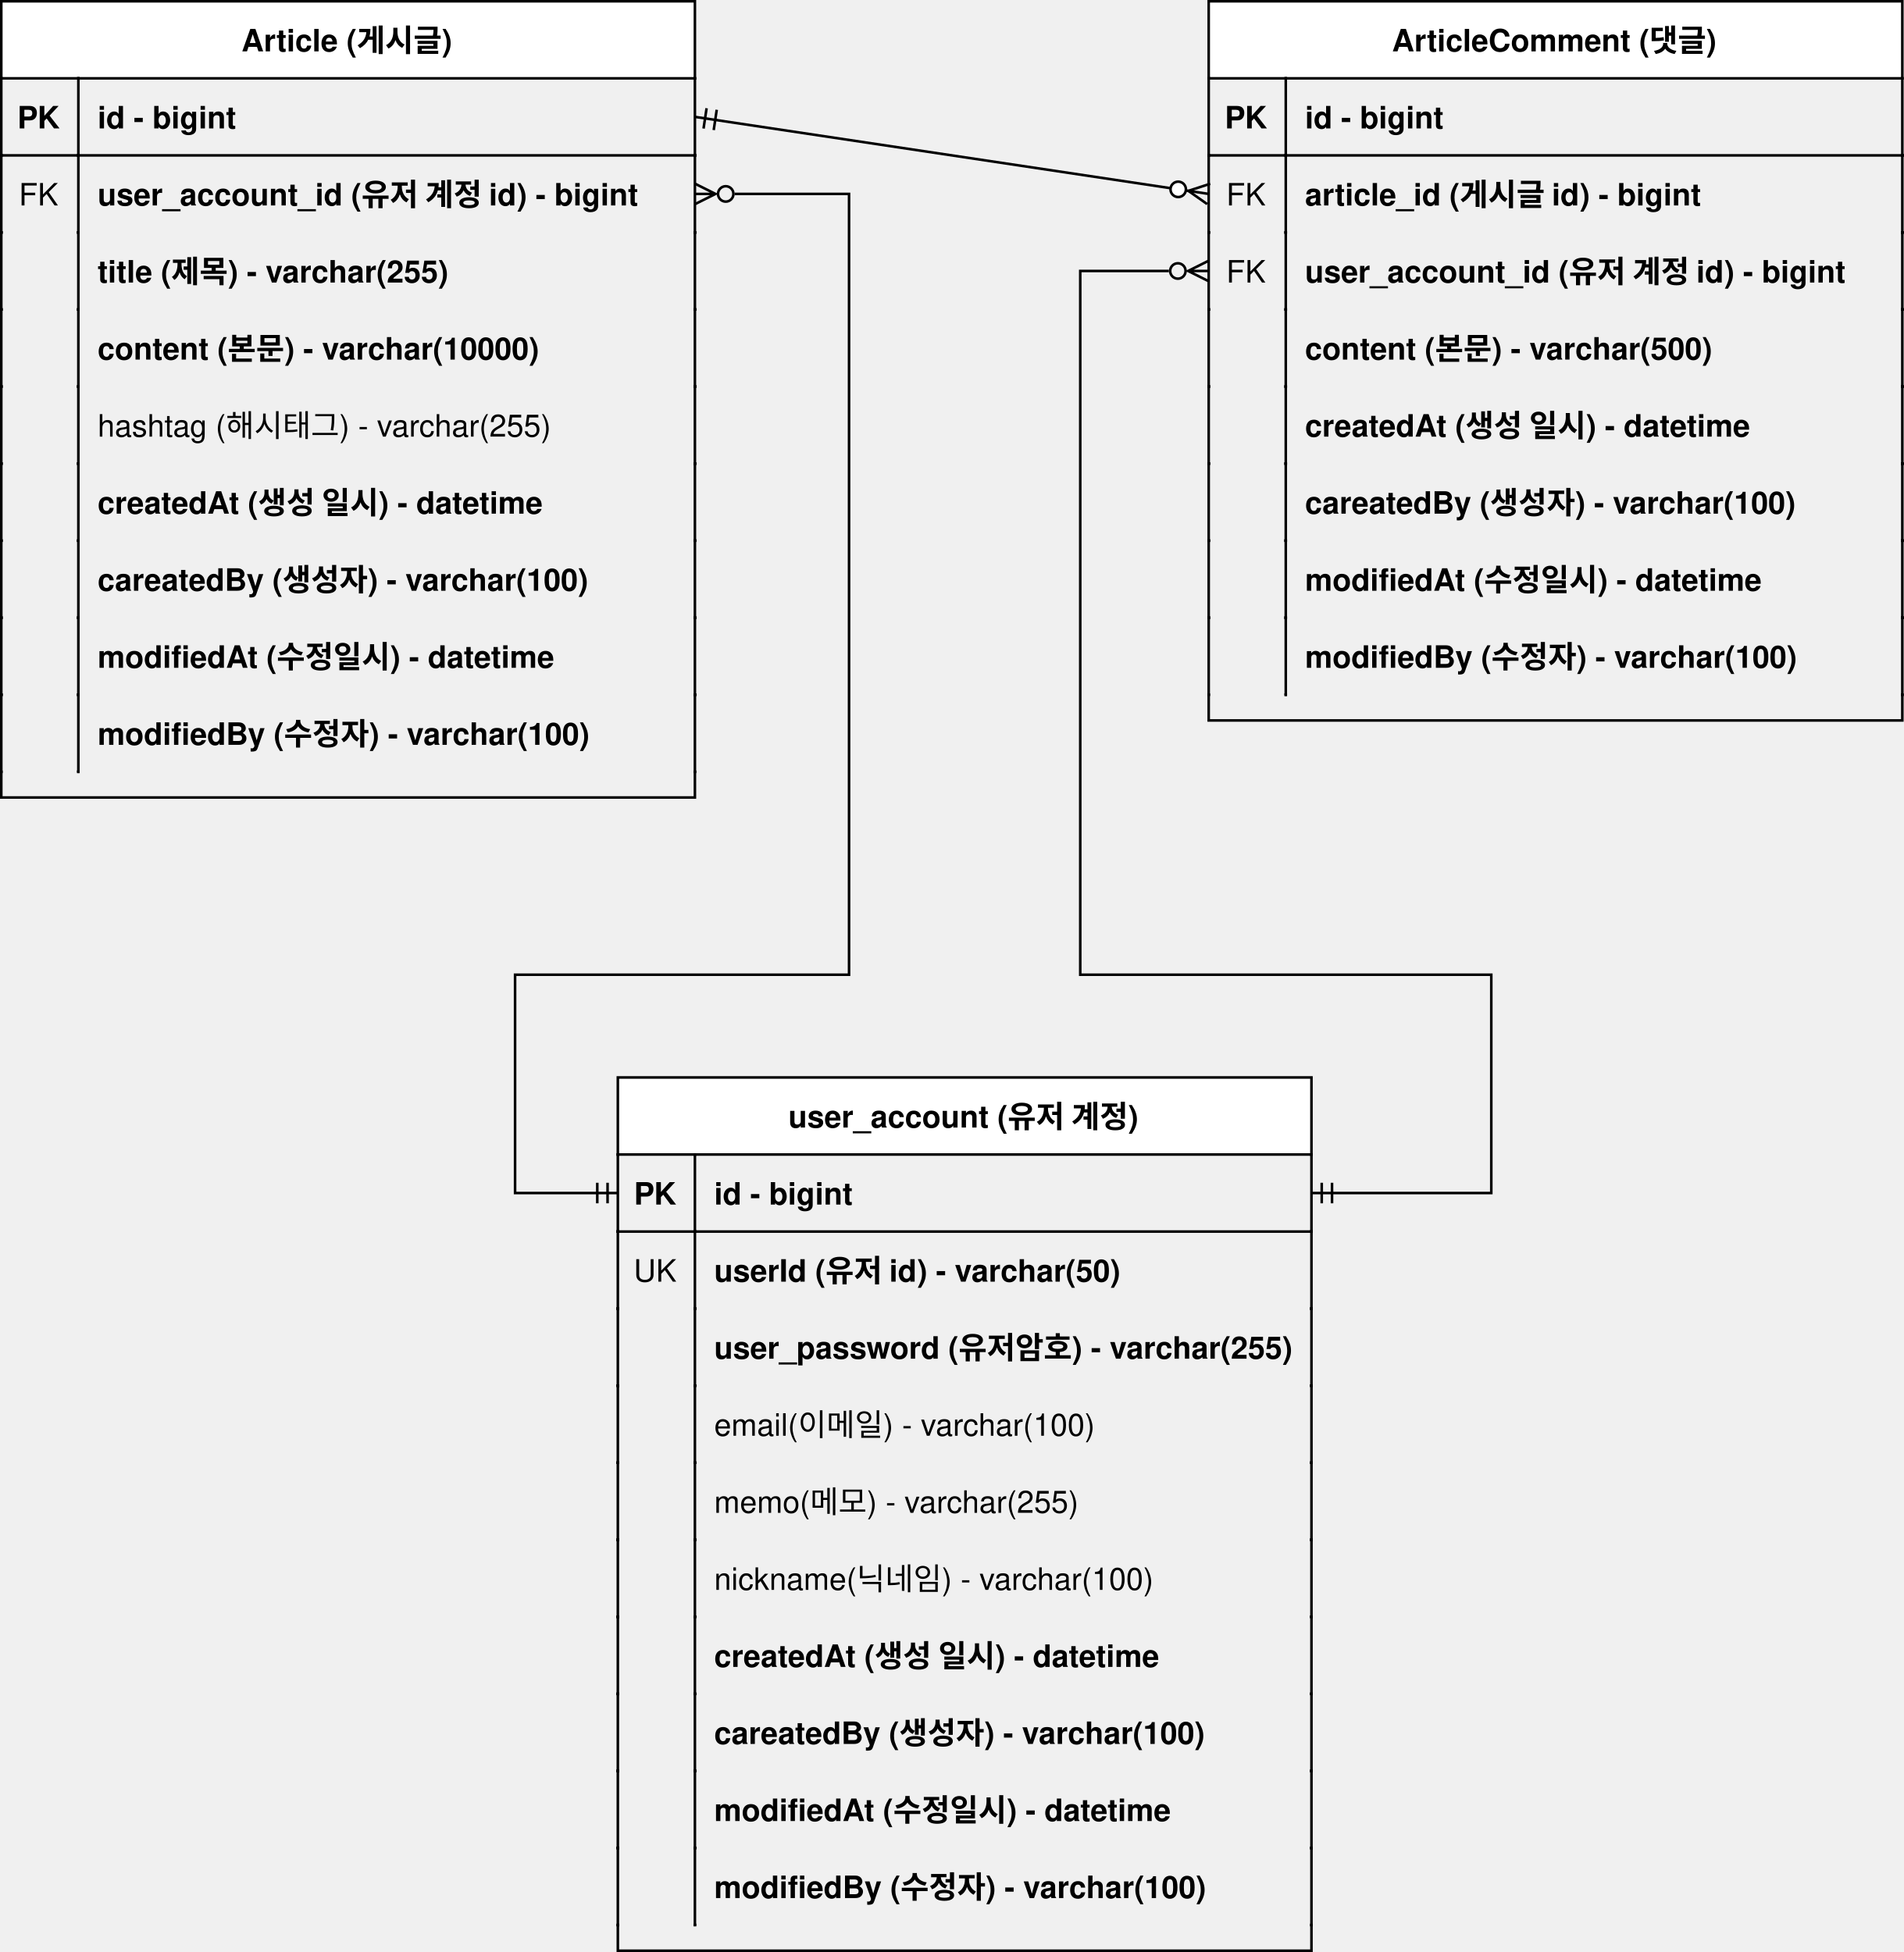
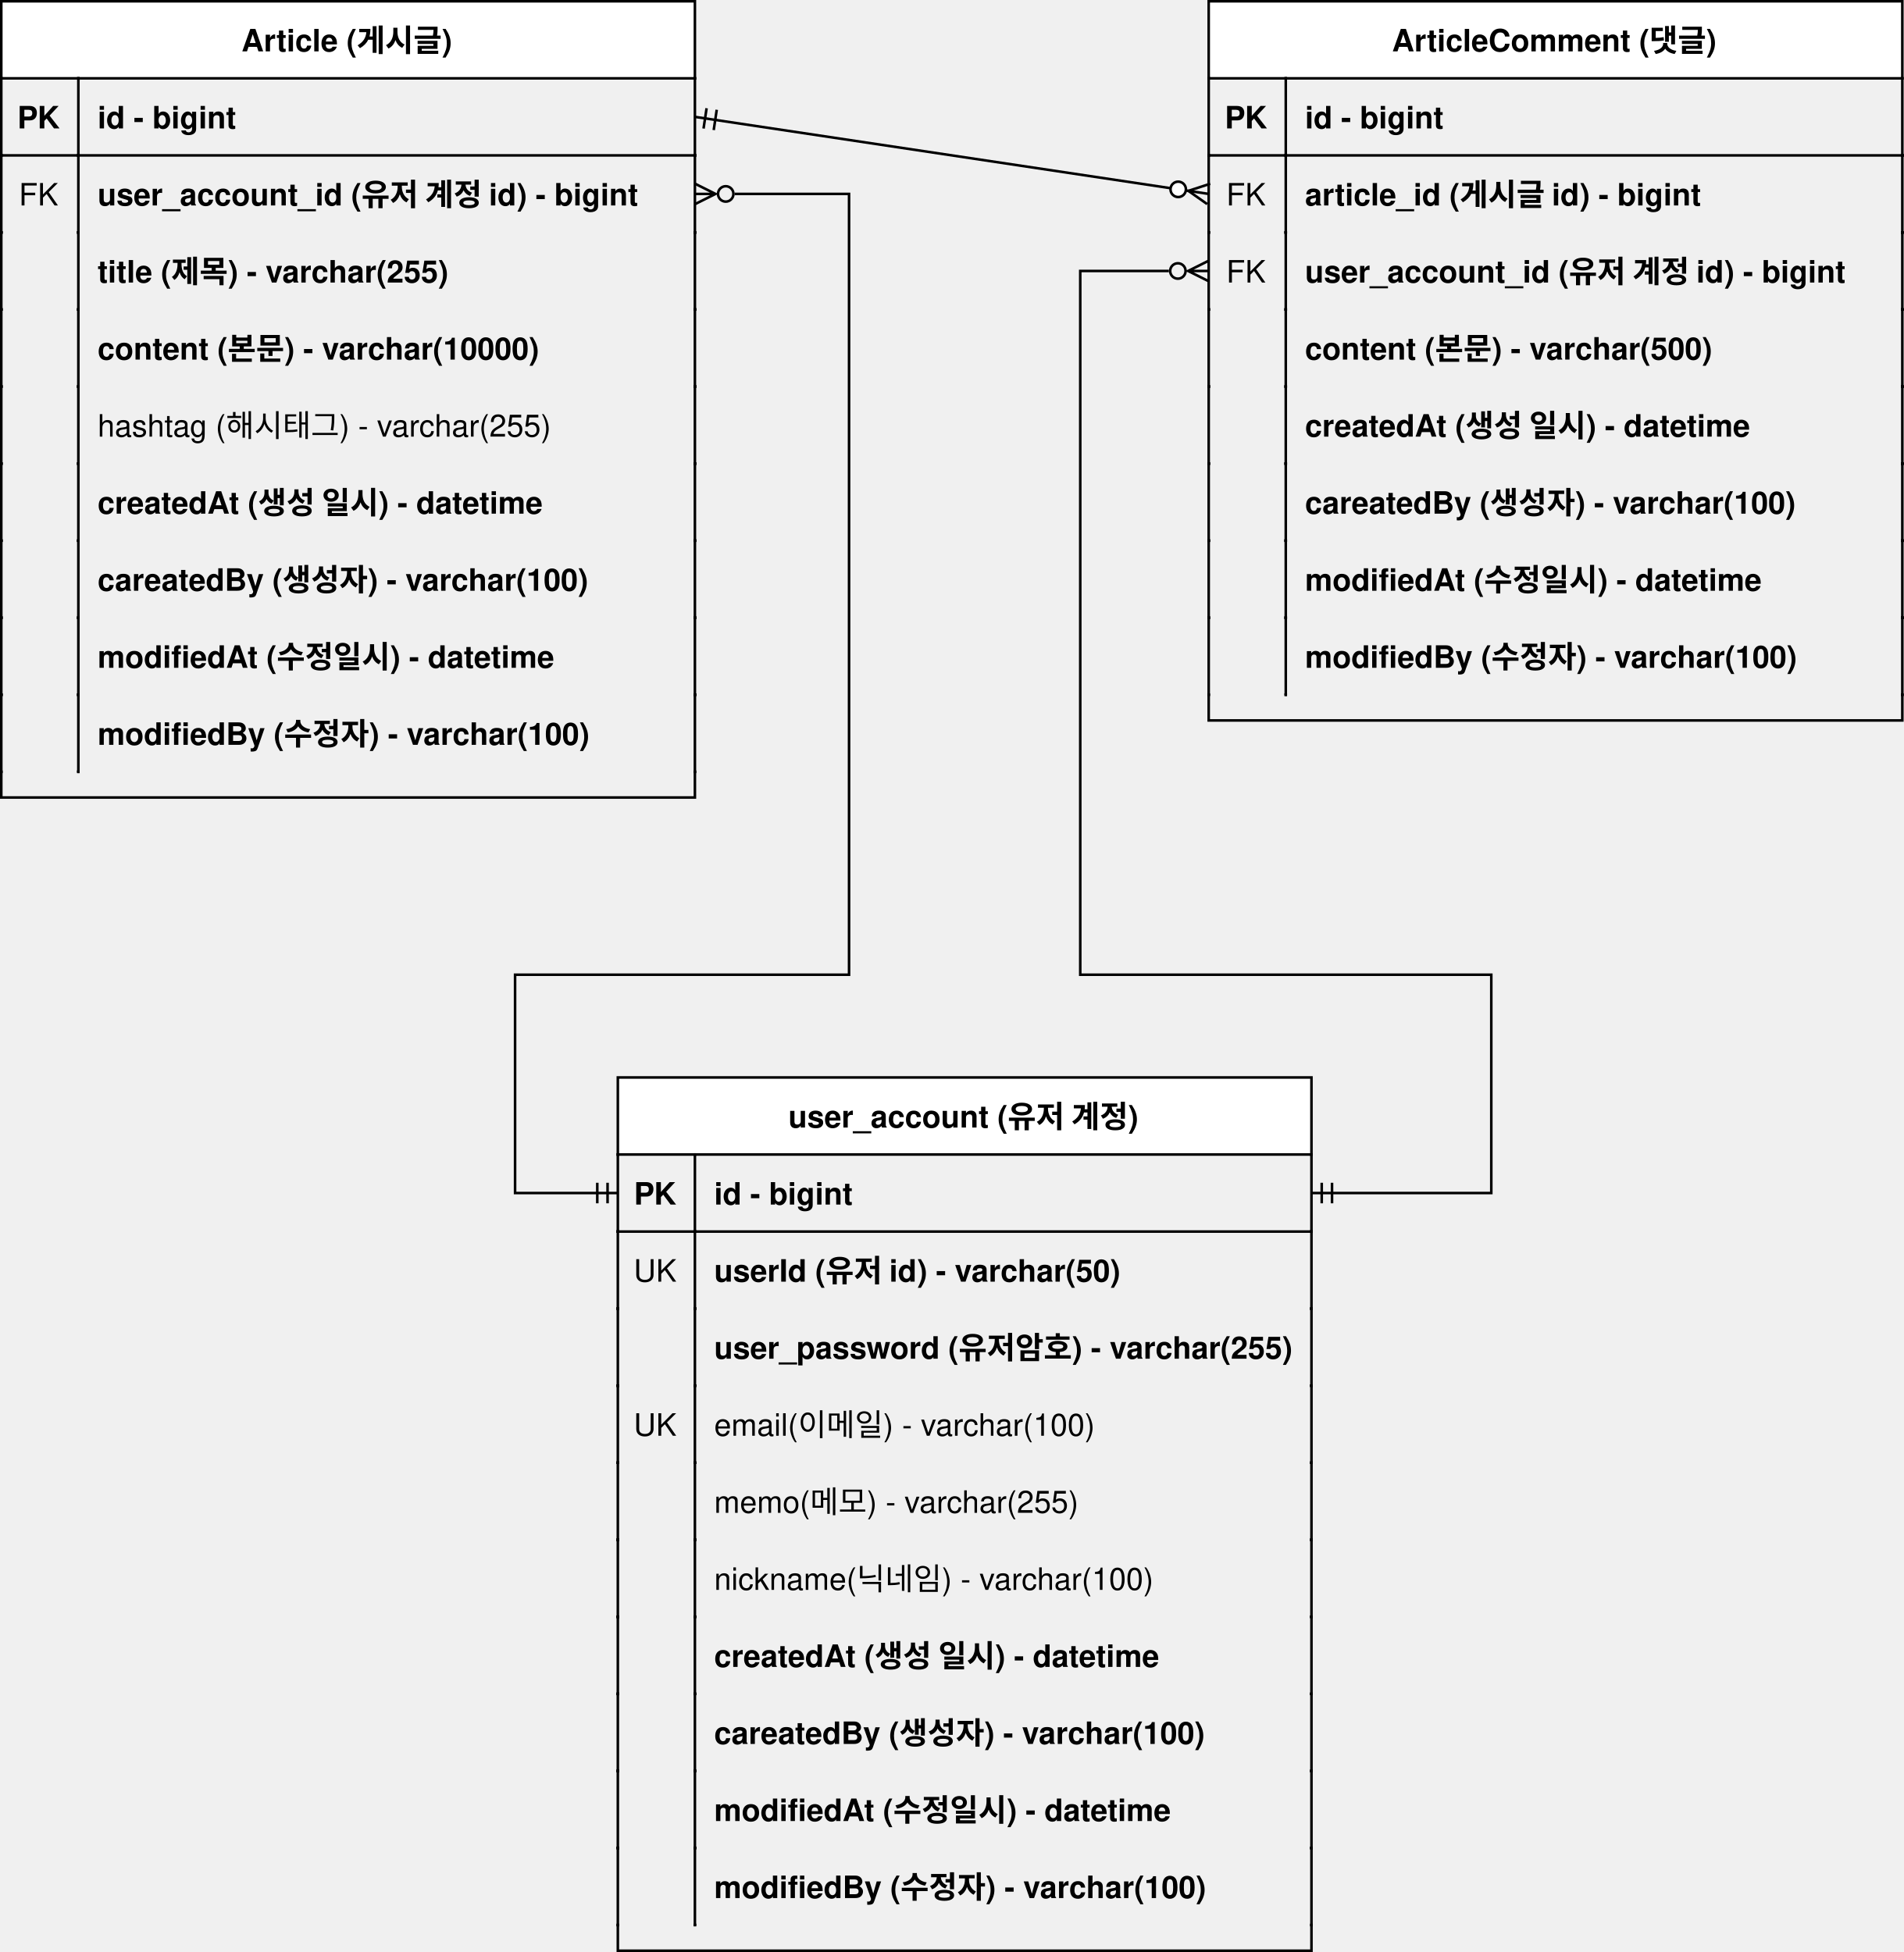
- <svg xmlns="http://www.w3.org/2000/svg" version="1.1" width="741px" height="760px" viewBox="-0.5 -0.5 741 760" content="&lt;mxfile host=&quot;app.diagrams.net&quot; modified=&quot;2023-02-18T11:40:44.074Z&quot; agent=&quot;5.0 (Windows NT 10.0; Win64; x64) AppleWebKit/537.36 (KHTML, like Gecko) Chrome/110.0.0.0 Safari/537.36&quot; etag=&quot;LzgDi2P1O1p0J7R8pKVs&quot; version=&quot;20.8.20&quot; type=&quot;github&quot;&gt;&lt;diagram id=&quot;R2lEEEUBdFMjLlhIrx00&quot; name=&quot;Page-1&quot;&gt;7V1bc6O4Ev41VGUfMsXVxo+2k+xsbXI2NbM7O3tethSj2OwA8sFKYu+vPxIIg5HA2IAviKrMFDSykLpb/UmtbqEYU3/9cwiWiyfkQE/RVWetGHeKrg8slfxPCZuYMDQHMWEeuk5M0lLCV/dfyIjsd/M314GrnYIYIQ+7y13iDAUBnOEdGghD9LFb7BV5u29dgjnkCF9nwOOpf7oOXsRUO+kWpX+G7nyRvFlT2RMfJIUZYbUADvrYIcE1fkABZk18hqEPAhhg8uQJhD9gqFj3C4xpT8eK/kD+XmnpT3OE5h4ES3f1aYZ8Qp6tSJGHV+C7HmVzpqIJq4i8zrhXjGmIEI6v/PUUelRUiRjiNj0UPN3yIaT1VvjB9PZ98/hDxcHnD+MbfnqaPw9fbvW4lnfgvTH+jkPszjw4Rb4f9/xGuZ8o9lQZGcr9WJnYiq3+xBiIN4lUCC+X9BKDF0qarDAIMVMeQyUEog4YuAHpuXGnRfeeB5YrNyoeUxau5zyCDXrDSUXJ3eTVXUPnS6w7tCxRo0dSGb2llVMpfGWNoY+B584Dcj0jPaBvnIRwRdryCFaYleCZx/j5DkMM1xkSY+bPEPkQhxtShD21EqVhA0lLqvhI1VIfsjKLjErqNiMCpmfzbd2p+MgFk+AB0jQ4aRYKinQdu8D7QoYoCOaRzHZFQvnqhGj5OwjnEDPCErmUo/fvMB4kEfNdz5siD1HJBiiASbGoc9aE/JHuTtVPlmKRBkzJvZbekz9aPMRTFKxwSDSEvgoSQX1AKqwJRkv2Hg++Js0IGTPp9QvCmIy5IrGWav1+WTPZGmo10RptSdbkJPv86yGyRaSvr15k7Rau48AgHpLUQoNU3gJRCvm/5XleGPmBWFEeRmV5ZARgHMh/VlnKlYNrAx7R/QBgOEFvgbPihLpt5/Fytjg5k+K6ekv+vbhzOjouT+iJtY3LTlZLMHOD+WP8y0FOK6w2tGJdPErNRrWkUnUnUJOBzIZebdHQD85t6IecZB8u0dBX5P+gMv+7bthtTq4gnmj/HRn4m2hurdN59v1UsSfKaLqdbUdV/9QpFBAsXmrqT5chALw9u9+14fqX8fjP/wD/8+TbGN4avEZJiQGcblSFhUIMGJ0QA8SiHV0TCOwRQInydhoFhP1ObEdGsm8rGP4NZjPyTrzFgim1/2OVXpD/IwiI4MBQbJMRR1Z3caFJleoyMAiNG288pMSF5tcGmn7uxYHGm48LHPEV+T+qzP8OoYJYrBonVuouz7jfieEnSwFyMZ6Si8Tmv4NwtgDhjaWWeOSvy/I3qDVdNvx/eO5v8CH47w/v5dv/fPTXx/h1cKvzatRb/mYsv3VCyy+WrV5Ltmez/OWKKpXpF7OC37KbhZC80hnjZClgG8roLrowFTp4omUBoUxSX1GCCA75JXZ9eIG6URcN6mqSfHDA7xn2cNAMHNhnhwN+n/ACh3zVQWxWFkDn4YDf2JuBGA8mmwI8oGBwr4zU/KpA6+aqoK4KyYcD/JZijwON4MA2JvJ8OFBvE+jCcGBYWQCdxwHeiesjx311d9YFtjKy092AflFwuB5JBwbJK3swaBwMzHODgVHP/3dZYLBV1B4MDN73l4BBZlHAg0G8KJjqhCTruuAALeoyFIgtHO96ZLkfSnk8Wp/9QZ4kOwKHJn8YWgPmXyxPqf19h2R/VA8sv5T0D4G/r0v5H3J6AMWs4D2A8maA9G69Et70br22zP3Zk0AEbr0LDgDeLwEpHXtiVvCOvT4A+IgwsN7HF9cmjISWeiGQ2qWjMkOMUmQ4f2rIFW38HxXFb3YeF8T95qf92MWJKya299MoAHisjEf5rX7dsrri0mtSabps+cU7X73hb2lJcNLcD7Er+3oM//4dWhnXA0JO8FO1gzI/NFWVaDenutpIZ/nrTQt7y3/JuR/1Dnu5LMtvVWZ/1y0/775dgNUCg3ls+e+of2diZnZf76LA33gbdijAgmtdBDSuOdIZ//4kkNaM/9kzPepl81+W8bcrs7/rxl+QyN+n/VVfCFRXJOmwQHCWQA8GzYDB+dM9tHoOvstCA63I4yshHAiywPu0v0ZVSD4g6HeBWwOCs6d6aFe0Dbx/FEsZ/SlmBe/r6/P+KqNBHy1azJs+WrQ1NBieHQ26lAWuSRksKmZFcRZ4n/jXmBZJhwXb71+lWgCdOUxYTCzuAs1RALz7lDoJaXOgw2SWlnlEkbBpss8/EOMNy/oDbxgR0gL7HnsK1y7+nrn+i1b1yWJ3d2tWc3SzOc5mr9BbOIMlPWezZpzg1p5ylCulqhNCD2D3PVuojcifCqE/0RiJWa/pOcYHzph+d43c3n/5F4bod/QEgo3C0jTTZz4InN8CXtiE+eHme/YmIzt6mwovuttkRFlf4ppQFrtCLPt2QFYpSpKMStFl+w257MjdEitrAXvHM4oC9VPDs5tKqg9yVcQ9YL9KdYmryLT2VBSzjKuoqRhW3vOcTW1Qquc1dCXBeE8sazkebWPNmTStyk4Hs4F5plDA9bzPV76GqCzW4rFRuIQ4ZX6xOIKak+wVpRcfIw99r82/9hWF+PsTnJw7m1zcoFZ0eYUg5EMfTdqSoT9lZrGwebx/+Y9LNPTH89+S07Dz7l069/7FKZx1p4nD6VckuuIdalBvpDP9fSxpS6b/7KnDVxRJegz3Jf2inCCSNPK6LMFq9YHCIgCgFEsZmVGigd2hbIKG4EDCj8mJ1asPJ20JD06aUSxuXz1/3sUjgtb9bWNxv3lvHvSB690koUJmlE88isw/Cx7qShRp89oin8nvA0fbMvmnTCUWt++K4kaP4r+kxweJ4kahj24yhj4+OqiT83y1eYWRzuqb/US/Lat/yhxisWw7PtE3JZ3om/xEP3BnPwLgw8jy2+RvFF2YythkoaG22ZW5fkMQUKQ90kFAnyPQFgScNHNY3L4rShE4iv9DOSFAkCLQHyRRy/NfpEnSwUH/gYHW4OCU+cNi2XYcDnRJ4UDweYH+IIlmVUg+HOAjDHocaAYHTpk5LJbtFX0y9KhBrEqKA7zHrz9Hog4YFOiRfGBQ7xj6HgwKwWCbBno+MKi38X/5YFDwbZ/OgwG/6d8fI9G4FskHBQNOCy76GAnuBIFqBnv3BIHSINnskQQHxZg1fo6EOMm3wXMk0rMicodI7BwwkTtH4gjRQe8lqpiOVHcGPEraq2RRkx5cyp24ksDZuTvuOIsKWiRQmNKvF+5VGH0vYrV6NEX+DAJtlDMzVY+m0O3digamtVtRwdEURK/AJlOMzfoKG2zY+QYPStuVL28xxhX2w6pZ3rZywzjuYaOG2ajguN8/iFq1BMkQ1A4bgokFUQ+wIOXG4LhBLWa7fR2DOq/z3Nyh8nkzRk65R6NWBrU5zDVYLx/U+fL7Bukg349Dy9cb1OQ2RAhni4dguXhCDqQl/g8=&lt;/diagram&gt;&lt;/mxfile&gt;" resource="https://app.diagrams.net/#Hsarang682%2Fproject-board%2Ffeature%252F%252321-user-account-domain%2Fdocument%2Fproject-board-erd.svg">
+ <svg xmlns="http://www.w3.org/2000/svg" version="1.1" width="741px" height="760px" viewBox="-0.5 -0.5 741 760" content="&lt;mxfile host=&quot;app.diagrams.net&quot; modified=&quot;2023-03-11T13:12:07.067Z&quot; agent=&quot;5.0 (Windows NT 10.0; Win64; x64) AppleWebKit/537.36 (KHTML, like Gecko) Chrome/111.0.0.0 Safari/537.36&quot; etag=&quot;r9etz2qjOXqg59BR1noL&quot; version=&quot;21.0.6&quot; type=&quot;github&quot;&gt;&lt;diagram id=&quot;R2lEEEUBdFMjLlhIrx00&quot; name=&quot;Page-1&quot;&gt;7V1tc6M2EP41zKQfcsOrDR9tx+l1mrSZu/Z61y83ilFseoBcrCR2f30lEAYjmeAAfgHNpD0QsoDdR/tIq12hGJNg/XMElot75EJf0VV3rRg3iq5r5kAj/9CSTVIyHFpJwTzyXFYpK/js/QdZocpKnz0XrnYqYoR87C13C2coDOEM75SBKEKvu9WekL971yWYQ67g8wz4fOlfnosXSaltqVn5R+jNF+mdNZVdCUBamRWsFsBFrztFcI1vUYjZIz7AKAAhDDG5cg+iHzBSrOkCY/qmI0W/JX9PtPaHOUJzH4Klt/owQwEpnq1IldsnEHg+FXOuoTFriNzOmCrGJEIIJ0fBegJ9qqtUDckz3e65upVDRNut8IPJ9cvm7oeKw4+vxhd8fz9/GD5e60krL8B/ZvIdRdib+XCCgiB58ytlOlbsieIYynSkjG3FVn9iAsSbVCtElkt6iMEjLRqvMIgwA4+hkgICBwy8kLy5caPF574Plisvrp6ULDzfvQMb9IzThtKz8ZO3hu6nBDu0LoHRHWmMntLGqRY+s4ehl4HvzUNyPCNvQO84juCKPMsdWGFWgxcek+cLjDBc54qYMH+GKIA42pAq7KqVgoZ1JC1t4jWDpT5kdRY5SOo2KwQMZ/Nt25n6yAHT4AHaNDht7lUUeXXsAf8T6aIgnMc621UJlasboeUfIJpDzAqWyKMSnb7ApJPEwvd8f4J8RDUbohCm1eKXs8bkj7zuRP1gKRZ5gAk517Jz8kerR3iCwhWOCELorSBR1CukyhpjtGT38eFT+hgREyY9fkQYkz63T62lqH9b10y3hlpNtUZbmjU5zT78eohuEXnXJz+2dgvPdWGYdElqoUGmb4EqhfLfyryojGJHrKgPo7I+cgowDpQ/ayyTysGtAZ9gPwQYjtFz6K44pW6f8/16tjg9k+q6ek3+e/TmtHecn9JTa5vUHa+WYOaF87vkl4MCKqw2ULHe30vNRlFSqbkjwGTQZ0OvtmjoB6c29ENOs7fnaOgryn9QWf5dN+w2p1eQDLS/xwb+Kh5b63ScPZ0o9lhxJtvRdtz0T51iAcHkpSZ+ukwB4PnB+6oN17+MRn/9BoKP4y8jeG3wiJIc0AgHOEfkALFqnUslgXKk9ooFhKJIbUdOs88rGH0Hsxm5J95ywYTa/5FKD8j/YwqI6cBQbJMVOlY/eKEupLpMDEJ7xxsPyQuN8IKmn3pyoPHm4wx7fEX5O5Xl3yFWEKtV49RK3eU59zsx/GQqQA5GE3KQ2vwXEM0WILqy1BKP/OVa/pqo6bLh/9P3foe34d8//Mcv/wbo2+voaXCt8zCSlr8Zy28d0fKLdavX0u3JLH85UHtl+sWi4JfsZhEkt3RHOJ0K2Ibi3MQHpkI7TzwtICXjzFeUMoJLfom9AJ4hNuqyQV0k9Y8O+DVDSQfN0IF9cjrg1wnPsMtX7cRmZQV0ng74hb0ZSPhgvNnDB5QMpoqjFmcFWjdnBXUh1D8e4JcUJQ80wgPbmMjT8UC9RaAz44FhZQV0ngd4J26AXO/J25kX2IpjZ6sBclJwOI56RwbpLSUZNE4G5qnJwKjn/zsvMtgCVZKBwfv+UjLITQp4MkgmBROdFPV1XnAAirpMBWILx7seWe6HUh6PJrM/yJV0ReDQ5A9Da8D8i/XZa3/fIdkf1QPLzyX9Q+Dv61L+Rz89gGJR8B7A/maASLdeiWykW68tc3/yJBCBW+9CAoDLoSrNu8CxJwOA3xEGJn18SWvC4OheTwRaZYbTp4Zc6MJ/OVB7xQtiUfDDfuzh1BWT2PtJHAA8UkZOcalft6wuuvTqgqbLll+88iUNf0uG/6i5H2JX9mUa/lKc9sruCyXBD9UOyvzQVLVHqznVYdM7y19vWCgt/znnftTb7OW8LL9VWfxdt/y8+3YBVgsM5onlv6H+nbGZW329iQN/k2XYoYALLnUS0Dhyemf85U4grRn/k2d61MvmPy/j38t9QISSECTyy7S/6hMBufvHfmTJJPC2yOD06R5aPQffebHBFqmSDjRBFrhM+2sUQv0jArkK3BoRnDzVQ7vQZeBypEoi0Hhfn8z7q8wGcmV4v2xktGhrbDA8ORt0KQtc62WwqFgU+7PAZeJfYyjqHRdsv3+VoQC6c5iKmFjcBZqjEPjTrHQc0ceBLtNZVucOxcqmyT7/QIw3LOsPPGNEihY48NlVuPbw19zxN9rUB4ud3axZy/HJ5n02e4WeoxkseXM2asYpb71Rj0qlFDoR9AH2XvKV2oj8qRD6E/eRRPSaXhB86I7od9fI6fTTfzBCf6B7EG4UlqaZXQtA6P4e8somwo82X/MnOd3R00x58dkmp8r6Gtd43ZbmCuWVW/ZNgTeVm+u522/I5XvutrAyCtg9HlAcqJ8Znt1UUn1QaCJ5dfarDEtcQ6b1RkOJaLiGmoph5T3P+dQGpXpeg0wwptpzdrVpVXY6mA2MM4UKrud9vvA5hFitpR3hLPOLxUHVnGYvNL24FLe9mlGIvz/B6bkXycU1UdHlGYJQNDKatCVDf8zMYuET8/7lP8/R0FeUfy+jSYWS4N27dOz9i7t31J0lDmdfkeiid6gmbnpn+mUsaUum/+SpwxcaSVqKUmn4BZGksddlCVarVxTtIwBaYimOGSca2B3KJngPHchw0v3wkuGkLfHBUTOKxY/M+/MueTLQz3hSsSh4fx4MgOdfpcFCZpxR7MQEwMKHuhJH2jxa+mf0ZehoW0b/mMnE4ke+0MjRcqBKky+KHIUBusoZ+mTzoE6O9NXmAdM7q2/KoX5bVv+YWcRi3fJD/TPs8hXlb8qB/lYU/EA/9GY/QhDA2PLb5M+JD0xlZLLgUNvsylj/PRRwAHp6RwEyS6AtCjhq7rD4kS80SaAcqJICBEkCciuJ6r5/mSiwXzbyEwOt0cExM4jFuu0SHfTzAwNiUQjoQG4l0SiE+scDfIyB5IFmeOCYucNi3V7oR0PLgSp5IFWj3EniPWRQHUf9I4N6G9FLMthLBttE0NORQb2F/zMjg+o7eXSeDPhFf7mRROMo6h8VDDgUXMxGEmUmO7/XQGnwWH6vgdKKx99JQpzm2+BOEtluEYVtJHa2mCjsJPEO1UH/MW6YdkBvBnxa9CbI4ke69ah0kkZCd+fsfRta8CiqvDnFsCJg9Ip4OdbmFMVdCDSnYGaqbk6h27sNDUxrt6E9m1MQXIFNrhob9e19YMMuPvCg9LmK9S0muL3vYdWsb1uFbpy8YaOG2ajguH+7E7VqCdIuqB3WBVMLoh5gQcqNQaVOLZayfaGduoh5buxQeccZowBux2mlU5vDwgPr5Z26WP+tTjoovseh9et1anIaIYTz1SOwXNwjF9Ia/wM=&lt;/diagram&gt;&lt;/mxfile&gt;" resource="https://app.diagrams.net/?src=about#Hsarang682%2Fproject-board%2Ffeature%252F%252335-domain-update%2Fdocument%2Fproject-board-erd.svg">
  <defs>
    <clipPath id="mx-clip-470-30-30-30-0">
      <rect x="470" y="30" width="30" height="30" />
    </clipPath>
    <clipPath id="mx-clip-506-30-234-30-0">
      <rect x="506" y="30" width="234" height="30" />
    </clipPath>
    <clipPath id="mx-clip-470-60-30-30-0">
      <rect x="470" y="60" width="30" height="30" />
    </clipPath>
    <clipPath id="mx-clip-506-60-234-30-0">
      <rect x="506" y="60" width="234" height="30" />
    </clipPath>
    <clipPath id="mx-clip-470-90-30-30-0">
      <rect x="470" y="90" width="30" height="30" />
    </clipPath>
    <clipPath id="mx-clip-506-90-234-30-0">
      <rect x="506" y="90" width="234" height="30" />
    </clipPath>
    <clipPath id="mx-clip-506-120-234-30-0">
      <rect x="506" y="120" width="234" height="30" />
    </clipPath>
    <clipPath id="mx-clip-506-150-234-30-0">
      <rect x="506" y="150" width="234" height="30" />
    </clipPath>
    <clipPath id="mx-clip-506-180-234-30-0">
      <rect x="506" y="180" width="234" height="30" />
    </clipPath>
    <clipPath id="mx-clip-506-210-234-30-0">
      <rect x="506" y="210" width="234" height="30" />
    </clipPath>
    <clipPath id="mx-clip-506-240-234-30-0">
      <rect x="506" y="240" width="234" height="30" />
    </clipPath>
    <clipPath id="mx-clip-0-30-30-30-0">
      <rect x="0" y="30" width="30" height="30" />
    </clipPath>
    <clipPath id="mx-clip-36-30-234-30-0">
      <rect x="36" y="30" width="234" height="30" />
    </clipPath>
    <clipPath id="mx-clip-0-60-30-30-0">
      <rect x="0" y="60" width="30" height="30" />
    </clipPath>
    <clipPath id="mx-clip-36-60-234-30-0">
      <rect x="36" y="60" width="234" height="30" />
    </clipPath>
    <clipPath id="mx-clip-36-90-234-30-0">
      <rect x="36" y="90" width="234" height="30" />
    </clipPath>
    <clipPath id="mx-clip-36-120-234-30-0">
      <rect x="36" y="120" width="234" height="30" />
    </clipPath>
    <clipPath id="mx-clip-36-150-234-30-0">
      <rect x="36" y="150" width="234" height="30" />
    </clipPath>
    <clipPath id="mx-clip-36-180-234-30-0">
      <rect x="36" y="180" width="234" height="30" />
    </clipPath>
    <clipPath id="mx-clip-36-210-234-30-0">
      <rect x="36" y="210" width="234" height="30" />
    </clipPath>
    <clipPath id="mx-clip-36-240-234-30-0">
      <rect x="36" y="240" width="234" height="30" />
    </clipPath>
    <clipPath id="mx-clip-36-270-234-30-0">
      <rect x="36" y="270" width="234" height="30" />
    </clipPath>
    <clipPath id="mx-clip-240-449-30-30-0">
      <rect x="240" y="449" width="30" height="30" />
    </clipPath>
    <clipPath id="mx-clip-276-449-234-30-0">
      <rect x="276" y="449" width="234" height="30" />
    </clipPath>
    <clipPath id="mx-clip-240-479-30-30-0">
      <rect x="240" y="479" width="30" height="30" />
    </clipPath>
    <clipPath id="mx-clip-276-479-234-30-0">
      <rect x="276" y="479" width="234" height="30" />
    </clipPath>
    <clipPath id="mx-clip-276-509-234-30-0">
      <rect x="276" y="509" width="234" height="30" />
+     </clipPath>
+     <clipPath id="mx-clip-240-539-30-30-0">
+       <rect x="240" y="539" width="30" height="30" />
    </clipPath>
    <clipPath id="mx-clip-276-539-234-30-0">
      <rect x="276" y="539" width="234" height="30" />
    </clipPath>
    <clipPath id="mx-clip-276-569-234-30-0">
      <rect x="276" y="569" width="234" height="30" />
    </clipPath>
    <clipPath id="mx-clip-276-599-234-30-0">
      <rect x="276" y="599" width="234" height="30" />
    </clipPath>
    <clipPath id="mx-clip-276-629-234-30-0">
      <rect x="276" y="629" width="234" height="30" />
    </clipPath>
    <clipPath id="mx-clip-276-659-234-30-0">
      <rect x="276" y="659" width="234" height="30" />
    </clipPath>
    <clipPath id="mx-clip-276-689-234-30-0">
      <rect x="276" y="689" width="234" height="30" />
    </clipPath>
    <clipPath id="mx-clip-276-719-234-30-0">
      <rect x="276" y="719" width="234" height="30" />
    </clipPath>
  </defs>
  <g>
    <path d="M 470 30 L 470 0 L 740 0 L 740 30" fill="rgb(255, 255, 255)" stroke="rgb(0, 0, 0)" stroke-miterlimit="10" pointer-events="all" />
    <path d="M 470 30 L 470 280 L 740 280 L 740 30" fill="none" stroke="rgb(0, 0, 0)" stroke-miterlimit="10" pointer-events="none" />
    <path d="M 470 30 L 740 30" fill="none" stroke="rgb(0, 0, 0)" stroke-miterlimit="10" pointer-events="none" />
    <path d="M 500 30 L 500 60 L 500 90 L 500 120 L 500 150 L 500 180 L 500 210 L 500 240 L 500 270" fill="none" stroke="rgb(0, 0, 0)" stroke-miterlimit="10" pointer-events="none" />
    <g fill="rgb(0, 0, 0)" font-family="Helvetica" font-weight="bold" pointer-events="none" text-anchor="middle" font-size="12px">
      <text x="604.5" y="19.5">ArticleComment (댓글)</text>
    </g>
    <path d="M 470 30 M 740 30 M 740 60 L 470 60" fill="none" stroke="rgb(0, 0, 0)" stroke-linecap="square" stroke-miterlimit="10" pointer-events="none" />
    <path d="M 470 30 M 500 30 M 500 60 M 470 60" fill="none" stroke="rgb(0, 0, 0)" stroke-linecap="square" stroke-miterlimit="10" pointer-events="none" />
    <g fill="rgb(0, 0, 0)" font-family="Helvetica" font-weight="bold" pointer-events="none" clip-path="url(#mx-clip-470-30-30-30-0)" text-anchor="middle" font-size="12px">
      <text x="484.5" y="49.5">PK</text>
    </g>
    <path d="M 500 30 M 740 30 M 740 60 M 500 60" fill="none" stroke="rgb(0, 0, 0)" stroke-linecap="square" stroke-miterlimit="10" pointer-events="none" />
    <g fill="rgb(0, 0, 0)" font-family="Helvetica" font-weight="bold" text-decoration="underline" pointer-events="none" clip-path="url(#mx-clip-506-30-234-30-0)" font-size="12px">
      <text x="507.5" y="49.5">id - bigint</text>
    </g>
    <path d="M 470 60 M 740 60 M 740 90 M 470 90" fill="none" stroke="rgb(0, 0, 0)" stroke-linecap="square" stroke-miterlimit="10" pointer-events="none" />
    <path d="M 470 60 M 500 60 M 500 90 M 470 90" fill="none" stroke="rgb(0, 0, 0)" stroke-linecap="square" stroke-miterlimit="10" pointer-events="none" />
    <g fill="rgb(0, 0, 0)" font-family="Helvetica" pointer-events="none" clip-path="url(#mx-clip-470-60-30-30-0)" text-anchor="middle" font-size="12px">
      <text x="484.5" y="79.5">FK</text>
    </g>
    <path d="M 500 60 M 740 60 M 740 90 M 500 90" fill="none" stroke="rgb(0, 0, 0)" stroke-linecap="square" stroke-miterlimit="10" pointer-events="none" />
    <g fill="rgb(0, 0, 0)" font-family="Helvetica" font-weight="bold" pointer-events="none" clip-path="url(#mx-clip-506-60-234-30-0)" font-size="12px">
      <text x="507.5" y="79.5">article_id (게시글 id) - bigint</text>
    </g>
    <path d="M 470 90 M 740 90 M 740 120 M 470 120" fill="none" stroke="rgb(0, 0, 0)" stroke-linecap="square" stroke-miterlimit="10" pointer-events="none" />
    <path d="M 470 90 M 500 90 M 500 120 M 470 120" fill="none" stroke="rgb(0, 0, 0)" stroke-linecap="square" stroke-miterlimit="10" pointer-events="none" />
    <g fill="rgb(0, 0, 0)" font-family="Helvetica" pointer-events="none" clip-path="url(#mx-clip-470-90-30-30-0)" text-anchor="middle" font-size="12px">
      <text x="484.5" y="109.5">FK</text>
    </g>
    <path d="M 500 90 M 740 90 M 740 120 M 500 120" fill="none" stroke="rgb(0, 0, 0)" stroke-linecap="square" stroke-miterlimit="10" pointer-events="none" />
    <g fill="rgb(0, 0, 0)" font-family="Helvetica" font-weight="bold" pointer-events="none" clip-path="url(#mx-clip-506-90-234-30-0)" font-size="12px">
      <text x="507.5" y="109.5">user_account_id (유저 계정 id) - bigint</text>
    </g>
    <path d="M 470 120 M 740 120 M 740 150 M 470 150" fill="none" stroke="rgb(0, 0, 0)" stroke-linecap="square" stroke-miterlimit="10" pointer-events="none" />
    <path d="M 470 120 M 500 120 M 500 150 M 470 150" fill="none" stroke="rgb(0, 0, 0)" stroke-linecap="square" stroke-miterlimit="10" pointer-events="none" />
    <path d="M 500 120 M 740 120 M 740 150 M 500 150" fill="none" stroke="rgb(0, 0, 0)" stroke-linecap="square" stroke-miterlimit="10" pointer-events="none" />
    <g fill="rgb(0, 0, 0)" font-family="Helvetica" font-weight="bold" pointer-events="none" clip-path="url(#mx-clip-506-120-234-30-0)" font-size="12px">
      <text x="507.5" y="139.5">content (본문) - varchar(500)</text>
    </g>
    <path d="M 470 150 M 740 150 M 740 180 M 470 180" fill="none" stroke="rgb(0, 0, 0)" stroke-linecap="square" stroke-miterlimit="10" pointer-events="none" />
    <path d="M 470 150 M 500 150 M 500 180 M 470 180" fill="none" stroke="rgb(0, 0, 0)" stroke-linecap="square" stroke-miterlimit="10" pointer-events="none" />
    <path d="M 500 150 M 740 150 M 740 180 M 500 180" fill="none" stroke="rgb(0, 0, 0)" stroke-linecap="square" stroke-miterlimit="10" pointer-events="none" />
    <g fill="rgb(0, 0, 0)" font-family="Helvetica" font-weight="bold" pointer-events="none" clip-path="url(#mx-clip-506-150-234-30-0)" font-size="12px">
      <text x="507.5" y="169.5">createdAt (생성 일시) - datetime</text>
    </g>
    <path d="M 470 180 M 740 180 M 740 210 M 470 210" fill="none" stroke="rgb(0, 0, 0)" stroke-linecap="square" stroke-miterlimit="10" pointer-events="none" />
    <path d="M 470 180 M 500 180 M 500 210 M 470 210" fill="none" stroke="rgb(0, 0, 0)" stroke-linecap="square" stroke-miterlimit="10" pointer-events="none" />
    <path d="M 500 180 M 740 180 M 740 210 M 500 210" fill="none" stroke="rgb(0, 0, 0)" stroke-linecap="square" stroke-miterlimit="10" pointer-events="none" />
    <g fill="rgb(0, 0, 0)" font-family="Helvetica" font-weight="bold" pointer-events="none" clip-path="url(#mx-clip-506-180-234-30-0)" font-size="12px">
      <text x="507.5" y="199.5">careatedBy (생성자) - varchar(100)</text>
    </g>
    <path d="M 470 210 M 740 210 M 740 240 M 470 240" fill="none" stroke="rgb(0, 0, 0)" stroke-linecap="square" stroke-miterlimit="10" pointer-events="none" />
    <path d="M 470 210 M 500 210 M 500 240 M 470 240" fill="none" stroke="rgb(0, 0, 0)" stroke-linecap="square" stroke-miterlimit="10" pointer-events="none" />
    <path d="M 500 210 M 740 210 M 740 240 M 500 240" fill="none" stroke="rgb(0, 0, 0)" stroke-linecap="square" stroke-miterlimit="10" pointer-events="none" />
    <g fill="rgb(0, 0, 0)" font-family="Helvetica" font-weight="bold" pointer-events="none" clip-path="url(#mx-clip-506-210-234-30-0)" font-size="12px">
      <text x="507.5" y="229.5">modifiedAt (수정일시) - datetime</text>
    </g>
    <path d="M 470 240 M 740 240 M 740 270 M 470 270" fill="none" stroke="rgb(0, 0, 0)" stroke-linecap="square" stroke-miterlimit="10" pointer-events="none" />
    <path d="M 470 240 M 500 240 M 500 270 M 470 270" fill="none" stroke="rgb(0, 0, 0)" stroke-linecap="square" stroke-miterlimit="10" pointer-events="none" />
    <path d="M 500 240 M 740 240 M 740 270 M 500 270" fill="none" stroke="rgb(0, 0, 0)" stroke-linecap="square" stroke-miterlimit="10" pointer-events="none" />
    <g fill="rgb(0, 0, 0)" font-family="Helvetica" font-weight="bold" pointer-events="none" clip-path="url(#mx-clip-506-240-234-30-0)" font-size="12px">
      <text x="507.5" y="259.5">modifiedBy (수정자) - varchar(100)</text>
    </g>
    <path d="M 0 30 L 0 0 L 270 0 L 270 30" fill="rgb(255, 255, 255)" stroke="rgb(0, 0, 0)" stroke-miterlimit="10" pointer-events="none" />
    <path d="M 0 30 L 0 310 L 270 310 L 270 30" fill="none" stroke="rgb(0, 0, 0)" stroke-miterlimit="10" pointer-events="none" />
    <path d="M 0 30 L 270 30" fill="none" stroke="rgb(0, 0, 0)" stroke-miterlimit="10" pointer-events="none" />
    <path d="M 30 30 L 30 60 L 30 90 L 30 120 L 30 150 L 30 180 L 30 210 L 30 240 L 30 270 L 30 300" fill="none" stroke="rgb(0, 0, 0)" stroke-miterlimit="10" pointer-events="none" />
    <g fill="rgb(0, 0, 0)" font-family="Helvetica" font-weight="bold" pointer-events="none" text-anchor="middle" font-size="12px">
      <text x="134.5" y="19.5">Article (게시글)</text>
    </g>
    <path d="M 0 30 M 270 30 M 270 60 L 0 60" fill="none" stroke="rgb(0, 0, 0)" stroke-linecap="square" stroke-miterlimit="10" pointer-events="none" />
    <path d="M 0 30 M 30 30 M 30 60 M 0 60" fill="none" stroke="rgb(0, 0, 0)" stroke-linecap="square" stroke-miterlimit="10" pointer-events="none" />
    <g fill="rgb(0, 0, 0)" font-family="Helvetica" font-weight="bold" pointer-events="none" clip-path="url(#mx-clip-0-30-30-30-0)" text-anchor="middle" font-size="12px">
      <text x="14.5" y="49.5">PK</text>
    </g>
    <path d="M 30 30 M 270 30 M 270 60 M 30 60" fill="none" stroke="rgb(0, 0, 0)" stroke-linecap="square" stroke-miterlimit="10" pointer-events="none" />
    <g fill="rgb(0, 0, 0)" font-family="Helvetica" font-weight="bold" text-decoration="underline" pointer-events="none" clip-path="url(#mx-clip-36-30-234-30-0)" font-size="12px">
      <text x="37.5" y="49.5">id - bigint</text>
    </g>
    <path d="M 0 60 M 270 60 M 270 90 M 0 90" fill="none" stroke="rgb(0, 0, 0)" stroke-linecap="square" stroke-miterlimit="10" pointer-events="none" />
    <path d="M 0 60 M 30 60 M 30 90 M 0 90" fill="none" stroke="rgb(0, 0, 0)" stroke-linecap="square" stroke-miterlimit="10" pointer-events="none" />
    <g fill="rgb(0, 0, 0)" font-family="Helvetica" pointer-events="none" clip-path="url(#mx-clip-0-60-30-30-0)" text-anchor="middle" font-size="12px">
      <text x="14.5" y="79.5">FK</text>
    </g>
    <path d="M 30 60 M 270 60 M 270 90 M 30 90" fill="none" stroke="rgb(0, 0, 0)" stroke-linecap="square" stroke-miterlimit="10" pointer-events="none" />
    <g fill="rgb(0, 0, 0)" font-family="Helvetica" font-weight="bold" pointer-events="none" clip-path="url(#mx-clip-36-60-234-30-0)" font-size="12px">
      <text x="37.5" y="79.5">user_account_id (유저 계정 id) - bigint</text>
    </g>
    <path d="M 0 90 M 270 90 M 270 120 M 0 120" fill="none" stroke="rgb(0, 0, 0)" stroke-linecap="square" stroke-miterlimit="10" pointer-events="none" />
    <path d="M 0 90 M 30 90 M 30 120 M 0 120" fill="none" stroke="rgb(0, 0, 0)" stroke-linecap="square" stroke-miterlimit="10" pointer-events="none" />
    <path d="M 30 90 M 270 90 M 270 120 M 30 120" fill="none" stroke="rgb(0, 0, 0)" stroke-linecap="square" stroke-miterlimit="10" pointer-events="none" />
    <g fill="rgb(0, 0, 0)" font-family="Helvetica" font-weight="bold" pointer-events="none" clip-path="url(#mx-clip-36-90-234-30-0)" font-size="12px">
      <text x="37.5" y="109.5">title (제목) - varchar(255)</text>
    </g>
    <path d="M 0 120 M 270 120 M 270 150 M 0 150" fill="none" stroke="rgb(0, 0, 0)" stroke-linecap="square" stroke-miterlimit="10" pointer-events="none" />
    <path d="M 0 120 M 30 120 M 30 150 M 0 150" fill="none" stroke="rgb(0, 0, 0)" stroke-linecap="square" stroke-miterlimit="10" pointer-events="none" />
    <path d="M 30 120 M 270 120 M 270 150 M 30 150" fill="none" stroke="rgb(0, 0, 0)" stroke-linecap="square" stroke-miterlimit="10" pointer-events="none" />
    <g fill="rgb(0, 0, 0)" font-family="Helvetica" font-weight="bold" pointer-events="none" clip-path="url(#mx-clip-36-120-234-30-0)" font-size="12px">
      <text x="37.5" y="139.5">content (본문) - varchar(10000)</text>
    </g>
    <path d="M 0 150 M 270 150 M 270 180 M 0 180" fill="none" stroke="rgb(0, 0, 0)" stroke-linecap="square" stroke-miterlimit="10" pointer-events="none" />
    <path d="M 0 150 M 30 150 M 30 180 M 0 180" fill="none" stroke="rgb(0, 0, 0)" stroke-linecap="square" stroke-miterlimit="10" pointer-events="none" />
    <path d="M 30 150 M 270 150 M 270 180 M 30 180" fill="none" stroke="rgb(0, 0, 0)" stroke-linecap="square" stroke-miterlimit="10" pointer-events="none" />
    <g fill="rgb(0, 0, 0)" font-family="Helvetica" pointer-events="none" clip-path="url(#mx-clip-36-150-234-30-0)" font-size="12px">
      <text x="37.5" y="169.5">hashtag (해시태그) - varchar(255)</text>
    </g>
    <path d="M 0 180 M 270 180 M 270 210 M 0 210" fill="none" stroke="rgb(0, 0, 0)" stroke-linecap="square" stroke-miterlimit="10" pointer-events="none" />
    <path d="M 0 180 M 30 180 M 30 210 M 0 210" fill="none" stroke="rgb(0, 0, 0)" stroke-linecap="square" stroke-miterlimit="10" pointer-events="none" />
    <path d="M 30 180 M 270 180 M 270 210 M 30 210" fill="none" stroke="rgb(0, 0, 0)" stroke-linecap="square" stroke-miterlimit="10" pointer-events="none" />
    <g fill="rgb(0, 0, 0)" font-family="Helvetica" font-weight="bold" pointer-events="none" clip-path="url(#mx-clip-36-180-234-30-0)" font-size="12px">
      <text x="37.5" y="199.5">createdAt (생성 일시) - datetime</text>
    </g>
    <path d="M 0 210 M 270 210 M 270 240 M 0 240" fill="none" stroke="rgb(0, 0, 0)" stroke-linecap="square" stroke-miterlimit="10" pointer-events="none" />
    <path d="M 0 210 M 30 210 M 30 240 M 0 240" fill="none" stroke="rgb(0, 0, 0)" stroke-linecap="square" stroke-miterlimit="10" pointer-events="none" />
    <path d="M 30 210 M 270 210 M 270 240 M 30 240" fill="none" stroke="rgb(0, 0, 0)" stroke-linecap="square" stroke-miterlimit="10" pointer-events="none" />
    <g fill="rgb(0, 0, 0)" font-family="Helvetica" font-weight="bold" pointer-events="none" clip-path="url(#mx-clip-36-210-234-30-0)" font-size="12px">
      <text x="37.5" y="229.5">careatedBy (생성자) - varchar(100)</text>
    </g>
    <path d="M 0 240 M 270 240 M 270 270 M 0 270" fill="none" stroke="rgb(0, 0, 0)" stroke-linecap="square" stroke-miterlimit="10" pointer-events="none" />
    <path d="M 0 240 M 30 240 M 30 270 M 0 270" fill="none" stroke="rgb(0, 0, 0)" stroke-linecap="square" stroke-miterlimit="10" pointer-events="none" />
    <path d="M 30 240 M 270 240 M 270 270 M 30 270" fill="none" stroke="rgb(0, 0, 0)" stroke-linecap="square" stroke-miterlimit="10" pointer-events="none" />
    <g fill="rgb(0, 0, 0)" font-family="Helvetica" font-weight="bold" pointer-events="none" clip-path="url(#mx-clip-36-240-234-30-0)" font-size="12px">
      <text x="37.5" y="259.5">modifiedAt (수정일시) - datetime</text>
    </g>
    <path d="M 0 270 M 270 270 M 270 300 M 0 300" fill="none" stroke="rgb(0, 0, 0)" stroke-linecap="square" stroke-miterlimit="10" pointer-events="none" />
    <path d="M 0 270 M 30 270 M 30 300 M 0 300" fill="none" stroke="rgb(0, 0, 0)" stroke-linecap="square" stroke-miterlimit="10" pointer-events="none" />
    <path d="M 30 270 M 270 270 M 270 300 M 30 300" fill="none" stroke="rgb(0, 0, 0)" stroke-linecap="square" stroke-miterlimit="10" pointer-events="none" />
    <g fill="rgb(0, 0, 0)" font-family="Helvetica" font-weight="bold" pointer-events="none" clip-path="url(#mx-clip-36-270-234-30-0)" font-size="12px">
      <text x="37.5" y="289.5">modifiedBy (수정자) - varchar(100)</text>
    </g>
    <path d="M 270 45 L 470 75" fill="none" stroke="rgb(0, 0, 0)" stroke-miterlimit="10" pointer-events="none" />
    <path d="M 274.55 41.64 L 273.36 49.55 M 278.5 42.23 L 277.32 50.14" fill="none" stroke="rgb(0, 0, 0)" stroke-miterlimit="10" pointer-events="none" />
    <ellipse cx="458.13" cy="73.22" rx="3" ry="3" fill="#ffffff" stroke="rgb(0, 0, 0)" pointer-events="none" />
    <path d="M 470.59 71.04 L 462.09 73.81 L 469.41 78.96" fill="none" stroke="rgb(0, 0, 0)" stroke-miterlimit="10" pointer-events="none" />
    <path d="M 240 449 L 240 419 L 510 419 L 510 449" fill="rgb(255, 255, 255)" stroke="rgb(0, 0, 0)" stroke-miterlimit="10" pointer-events="none" />
    <path d="M 240 449 L 240 759 L 510 759 L 510 449" fill="none" stroke="rgb(0, 0, 0)" stroke-miterlimit="10" pointer-events="none" />
    <path d="M 240 449 L 510 449" fill="none" stroke="rgb(0, 0, 0)" stroke-miterlimit="10" pointer-events="none" />
    <path d="M 270 449 L 270 479 L 270 509 L 270 539 L 270 569 L 270 599 L 270 629 L 270 659 L 270 689 L 270 719 L 270 749" fill="none" stroke="rgb(0, 0, 0)" stroke-miterlimit="10" pointer-events="none" />
    <g fill="rgb(0, 0, 0)" font-family="Helvetica" font-weight="bold" pointer-events="none" text-anchor="middle" font-size="12px">
      <text x="374.5" y="438.5">user_account (유저 계정)</text>
    </g>
    <path d="M 240 449 M 510 449 M 510 479 L 240 479" fill="none" stroke="rgb(0, 0, 0)" stroke-linecap="square" stroke-miterlimit="10" pointer-events="none" />
    <path d="M 240 449 M 270 449 M 270 479 M 240 479" fill="none" stroke="rgb(0, 0, 0)" stroke-linecap="square" stroke-miterlimit="10" pointer-events="none" />
    <g fill="rgb(0, 0, 0)" font-family="Helvetica" font-weight="bold" pointer-events="none" clip-path="url(#mx-clip-240-449-30-30-0)" text-anchor="middle" font-size="12px">
      <text x="254.5" y="468.5">PK</text>
    </g>
    <path d="M 270 449 M 510 449 M 510 479 M 270 479" fill="none" stroke="rgb(0, 0, 0)" stroke-linecap="square" stroke-miterlimit="10" pointer-events="none" />
    <g fill="rgb(0, 0, 0)" font-family="Helvetica" font-weight="bold" text-decoration="underline" pointer-events="none" clip-path="url(#mx-clip-276-449-234-30-0)" font-size="12px">
      <text x="277.5" y="468.5">id - bigint</text>
    </g>
    <path d="M 240 479 M 510 479 M 510 509 M 240 509" fill="none" stroke="rgb(0, 0, 0)" stroke-linecap="square" stroke-miterlimit="10" pointer-events="none" />
    <path d="M 240 479 M 270 479 M 270 509 M 240 509" fill="none" stroke="rgb(0, 0, 0)" stroke-linecap="square" stroke-miterlimit="10" pointer-events="none" />
    <g fill="rgb(0, 0, 0)" font-family="Helvetica" pointer-events="none" clip-path="url(#mx-clip-240-479-30-30-0)" text-anchor="middle" font-size="12px">
      <text x="254.5" y="498.5">UK</text>
    </g>
    <path d="M 270 479 M 510 479 M 510 509 M 270 509" fill="none" stroke="rgb(0, 0, 0)" stroke-linecap="square" stroke-miterlimit="10" pointer-events="none" />
    <g fill="rgb(0, 0, 0)" font-family="Helvetica" font-weight="bold" pointer-events="none" clip-path="url(#mx-clip-276-479-234-30-0)" font-size="12px">
      <text x="277.5" y="498.5">userId (유저 id) - varchar(50)</text>
    </g>
    <path d="M 240 509 M 510 509 M 510 539 M 240 539" fill="none" stroke="rgb(0, 0, 0)" stroke-linecap="square" stroke-miterlimit="10" pointer-events="none" />
    <path d="M 240 509 M 270 509 M 270 539 M 240 539" fill="none" stroke="rgb(0, 0, 0)" stroke-linecap="square" stroke-miterlimit="10" pointer-events="none" />
    <path d="M 270 509 M 510 509 M 510 539 M 270 539" fill="none" stroke="rgb(0, 0, 0)" stroke-linecap="square" stroke-miterlimit="10" pointer-events="none" />
    <g fill="rgb(0, 0, 0)" font-family="Helvetica" font-weight="bold" pointer-events="none" clip-path="url(#mx-clip-276-509-234-30-0)" font-size="12px">
      <text x="277.5" y="528.5">user_password (유저암호) - varchar(255)</text>
    </g>
    <path d="M 240 539 M 510 539 M 510 569 M 240 569" fill="none" stroke="rgb(0, 0, 0)" stroke-linecap="square" stroke-miterlimit="10" pointer-events="none" />
    <path d="M 240 539 M 270 539 M 270 569 M 240 569" fill="none" stroke="rgb(0, 0, 0)" stroke-linecap="square" stroke-miterlimit="10" pointer-events="none" />
+     <g fill="rgb(0, 0, 0)" font-family="Helvetica" pointer-events="none" clip-path="url(#mx-clip-240-539-30-30-0)" text-anchor="middle" font-size="12px">
+       <text x="254.5" y="558.5">UK</text>
+     </g>
    <path d="M 270 539 M 510 539 M 510 569 M 270 569" fill="none" stroke="rgb(0, 0, 0)" stroke-linecap="square" stroke-miterlimit="10" pointer-events="none" />
    <g fill="rgb(0, 0, 0)" font-family="Helvetica" pointer-events="none" clip-path="url(#mx-clip-276-539-234-30-0)" font-size="12px">
      <text x="277.5" y="558.5">email(이메일) - varchar(100)</text>
    </g>
    <path d="M 240 569 M 510 569 M 510 599 M 240 599" fill="none" stroke="rgb(0, 0, 0)" stroke-linecap="square" stroke-miterlimit="10" pointer-events="none" />
    <path d="M 240 569 M 270 569 M 270 599 M 240 599" fill="none" stroke="rgb(0, 0, 0)" stroke-linecap="square" stroke-miterlimit="10" pointer-events="none" />
    <path d="M 270 569 M 510 569 M 510 599 M 270 599" fill="none" stroke="rgb(0, 0, 0)" stroke-linecap="square" stroke-miterlimit="10" pointer-events="none" />
    <g fill="rgb(0, 0, 0)" font-family="Helvetica" pointer-events="none" clip-path="url(#mx-clip-276-569-234-30-0)" font-size="12px">
      <text x="277.5" y="588.5">memo(메모) - varchar(255)</text>
    </g>
    <path d="M 240 599 M 510 599 M 510 629 M 240 629" fill="none" stroke="rgb(0, 0, 0)" stroke-linecap="square" stroke-miterlimit="10" pointer-events="none" />
    <path d="M 240 599 M 270 599 M 270 629 M 240 629" fill="none" stroke="rgb(0, 0, 0)" stroke-linecap="square" stroke-miterlimit="10" pointer-events="none" />
    <path d="M 270 599 M 510 599 M 510 629 M 270 629" fill="none" stroke="rgb(0, 0, 0)" stroke-linecap="square" stroke-miterlimit="10" pointer-events="none" />
    <g fill="rgb(0, 0, 0)" font-family="Helvetica" pointer-events="none" clip-path="url(#mx-clip-276-599-234-30-0)" font-size="12px">
      <text x="277.5" y="618.5">nickname(닉네임) - varchar(100)</text>
    </g>
    <path d="M 240 629 M 510 629 M 510 659 M 240 659" fill="none" stroke="rgb(0, 0, 0)" stroke-linecap="square" stroke-miterlimit="10" pointer-events="none" />
    <path d="M 240 629 M 270 629 M 270 659 M 240 659" fill="none" stroke="rgb(0, 0, 0)" stroke-linecap="square" stroke-miterlimit="10" pointer-events="none" />
    <path d="M 270 629 M 510 629 M 510 659 M 270 659" fill="none" stroke="rgb(0, 0, 0)" stroke-linecap="square" stroke-miterlimit="10" pointer-events="none" />
    <g fill="rgb(0, 0, 0)" font-family="Helvetica" font-weight="bold" pointer-events="none" clip-path="url(#mx-clip-276-629-234-30-0)" font-size="12px">
      <text x="277.5" y="648.5">createdAt (생성 일시) - datetime</text>
    </g>
    <path d="M 240 659 M 510 659 M 510 689 M 240 689" fill="none" stroke="rgb(0, 0, 0)" stroke-linecap="square" stroke-miterlimit="10" pointer-events="none" />
    <path d="M 240 659 M 270 659 M 270 689 M 240 689" fill="none" stroke="rgb(0, 0, 0)" stroke-linecap="square" stroke-miterlimit="10" pointer-events="none" />
    <path d="M 270 659 M 510 659 M 510 689 M 270 689" fill="none" stroke="rgb(0, 0, 0)" stroke-linecap="square" stroke-miterlimit="10" pointer-events="none" />
    <g fill="rgb(0, 0, 0)" font-family="Helvetica" font-weight="bold" pointer-events="none" clip-path="url(#mx-clip-276-659-234-30-0)" font-size="12px">
      <text x="277.5" y="678.5">careatedBy (생성자) - varchar(100)</text>
    </g>
    <path d="M 240 689 M 510 689 M 510 719 M 240 719" fill="none" stroke="rgb(0, 0, 0)" stroke-linecap="square" stroke-miterlimit="10" pointer-events="none" />
    <path d="M 240 689 M 270 689 M 270 719 M 240 719" fill="none" stroke="rgb(0, 0, 0)" stroke-linecap="square" stroke-miterlimit="10" pointer-events="none" />
    <path d="M 270 689 M 510 689 M 510 719 M 270 719" fill="none" stroke="rgb(0, 0, 0)" stroke-linecap="square" stroke-miterlimit="10" pointer-events="none" />
    <g fill="rgb(0, 0, 0)" font-family="Helvetica" font-weight="bold" pointer-events="none" clip-path="url(#mx-clip-276-689-234-30-0)" font-size="12px">
      <text x="277.5" y="708.5">modifiedAt (수정일시) - datetime</text>
    </g>
    <path d="M 240 719 M 510 719 M 510 749 M 240 749" fill="none" stroke="rgb(0, 0, 0)" stroke-linecap="square" stroke-miterlimit="10" pointer-events="none" />
    <path d="M 240 719 M 270 719 M 270 749 M 240 749" fill="none" stroke="rgb(0, 0, 0)" stroke-linecap="square" stroke-miterlimit="10" pointer-events="none" />
    <path d="M 270 719 M 510 719 M 510 749 M 270 749" fill="none" stroke="rgb(0, 0, 0)" stroke-linecap="square" stroke-miterlimit="10" pointer-events="none" />
    <g fill="rgb(0, 0, 0)" font-family="Helvetica" font-weight="bold" pointer-events="none" clip-path="url(#mx-clip-276-719-234-30-0)" font-size="12px">
      <text x="277.5" y="738.5">modifiedBy (수정자) - varchar(100)</text>
    </g>
    <path d="M 285.5 75 L 330 75 L 330 379 L 200 379 L 200 464 L 240 464" fill="none" stroke="rgb(0, 0, 0)" stroke-miterlimit="10" pointer-events="none" />
    <ellipse cx="282" cy="75" rx="3" ry="3" fill="none" stroke="rgb(0, 0, 0)" pointer-events="none" />
    <path d="M 270 79 L 278 75 L 270 71 M 278 75 L 270 75" fill="none" stroke="rgb(0, 0, 0)" stroke-miterlimit="10" pointer-events="none" />
    <path d="M 236 468 L 236 460 M 232 468 L 232 460" fill="none" stroke="rgb(0, 0, 0)" stroke-miterlimit="10" pointer-events="none" />
    <path d="M 454.5 105 L 420 105 L 420 379 L 580 379 L 580 464 L 510 464" fill="none" stroke="rgb(0, 0, 0)" stroke-miterlimit="10" pointer-events="none" />
    <ellipse cx="458" cy="105" rx="3" ry="3" fill="none" stroke="rgb(0, 0, 0)" pointer-events="none" />
    <path d="M 470 101 L 462 105 L 470 109 M 462 105 L 470 105" fill="none" stroke="rgb(0, 0, 0)" stroke-miterlimit="10" pointer-events="none" />
    <path d="M 514 460 L 514 468 M 518 460 L 518 468" fill="none" stroke="rgb(0, 0, 0)" stroke-miterlimit="10" pointer-events="none" />
  </g>
</svg>
